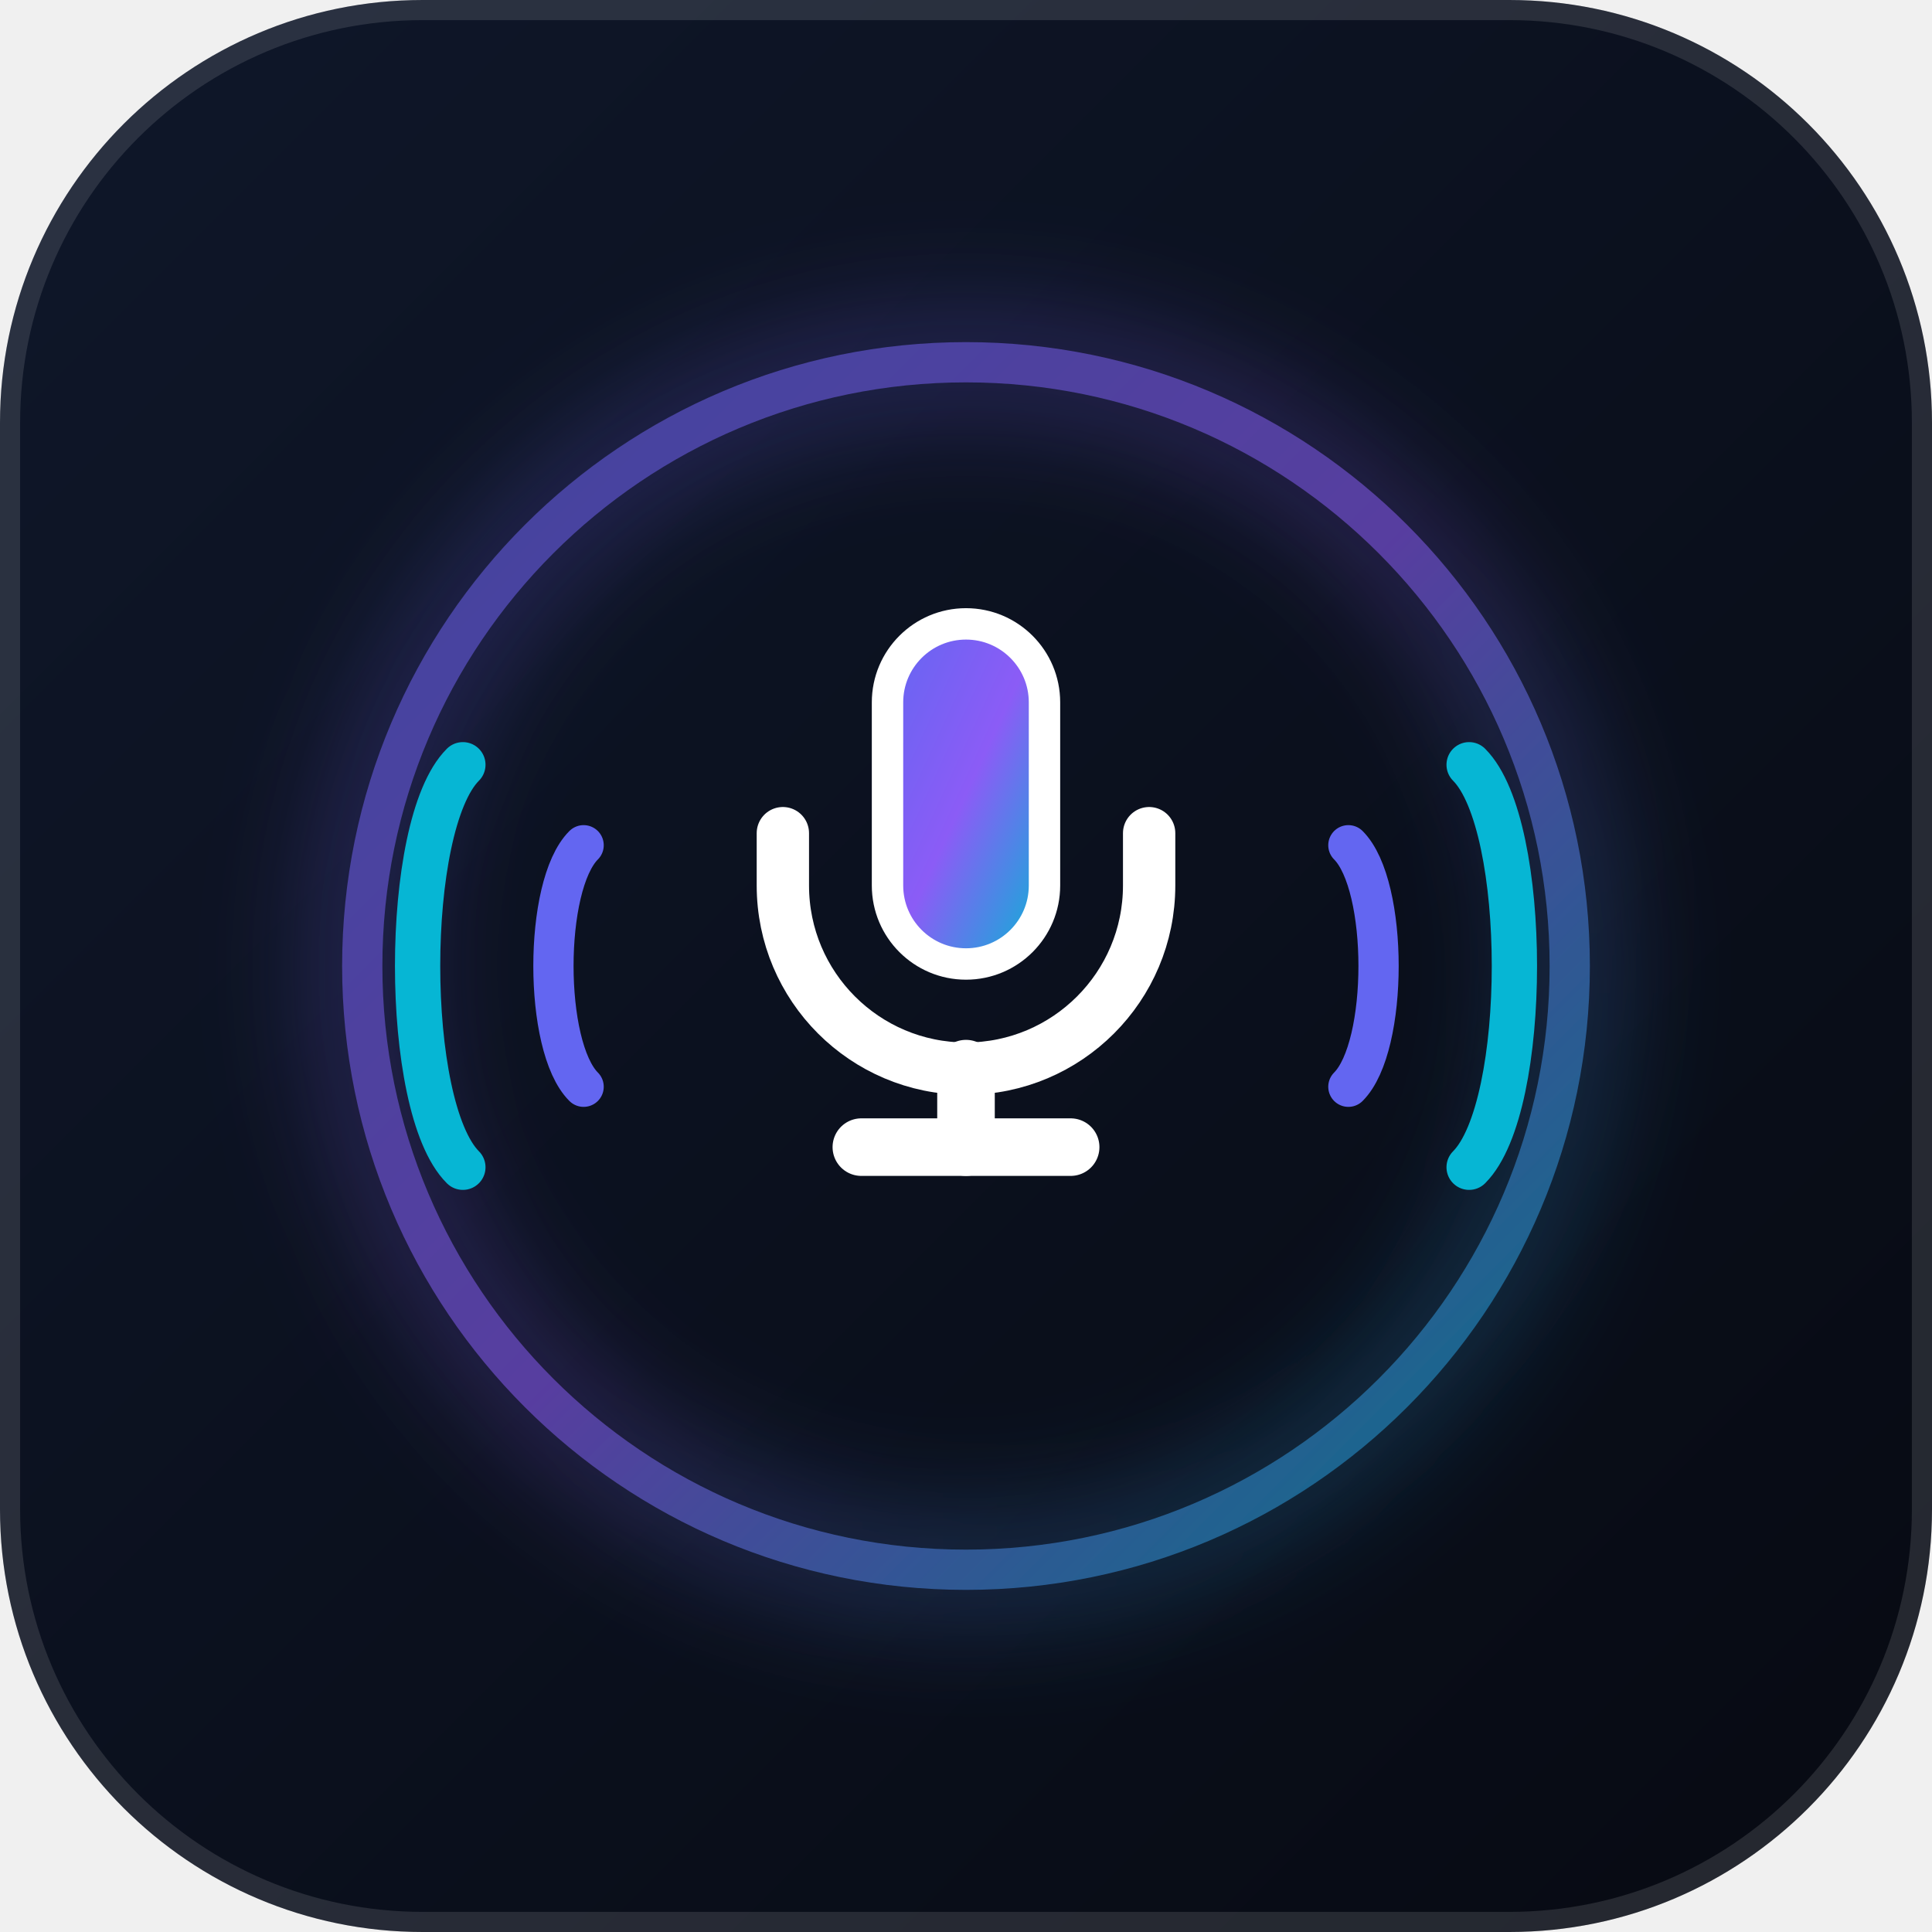
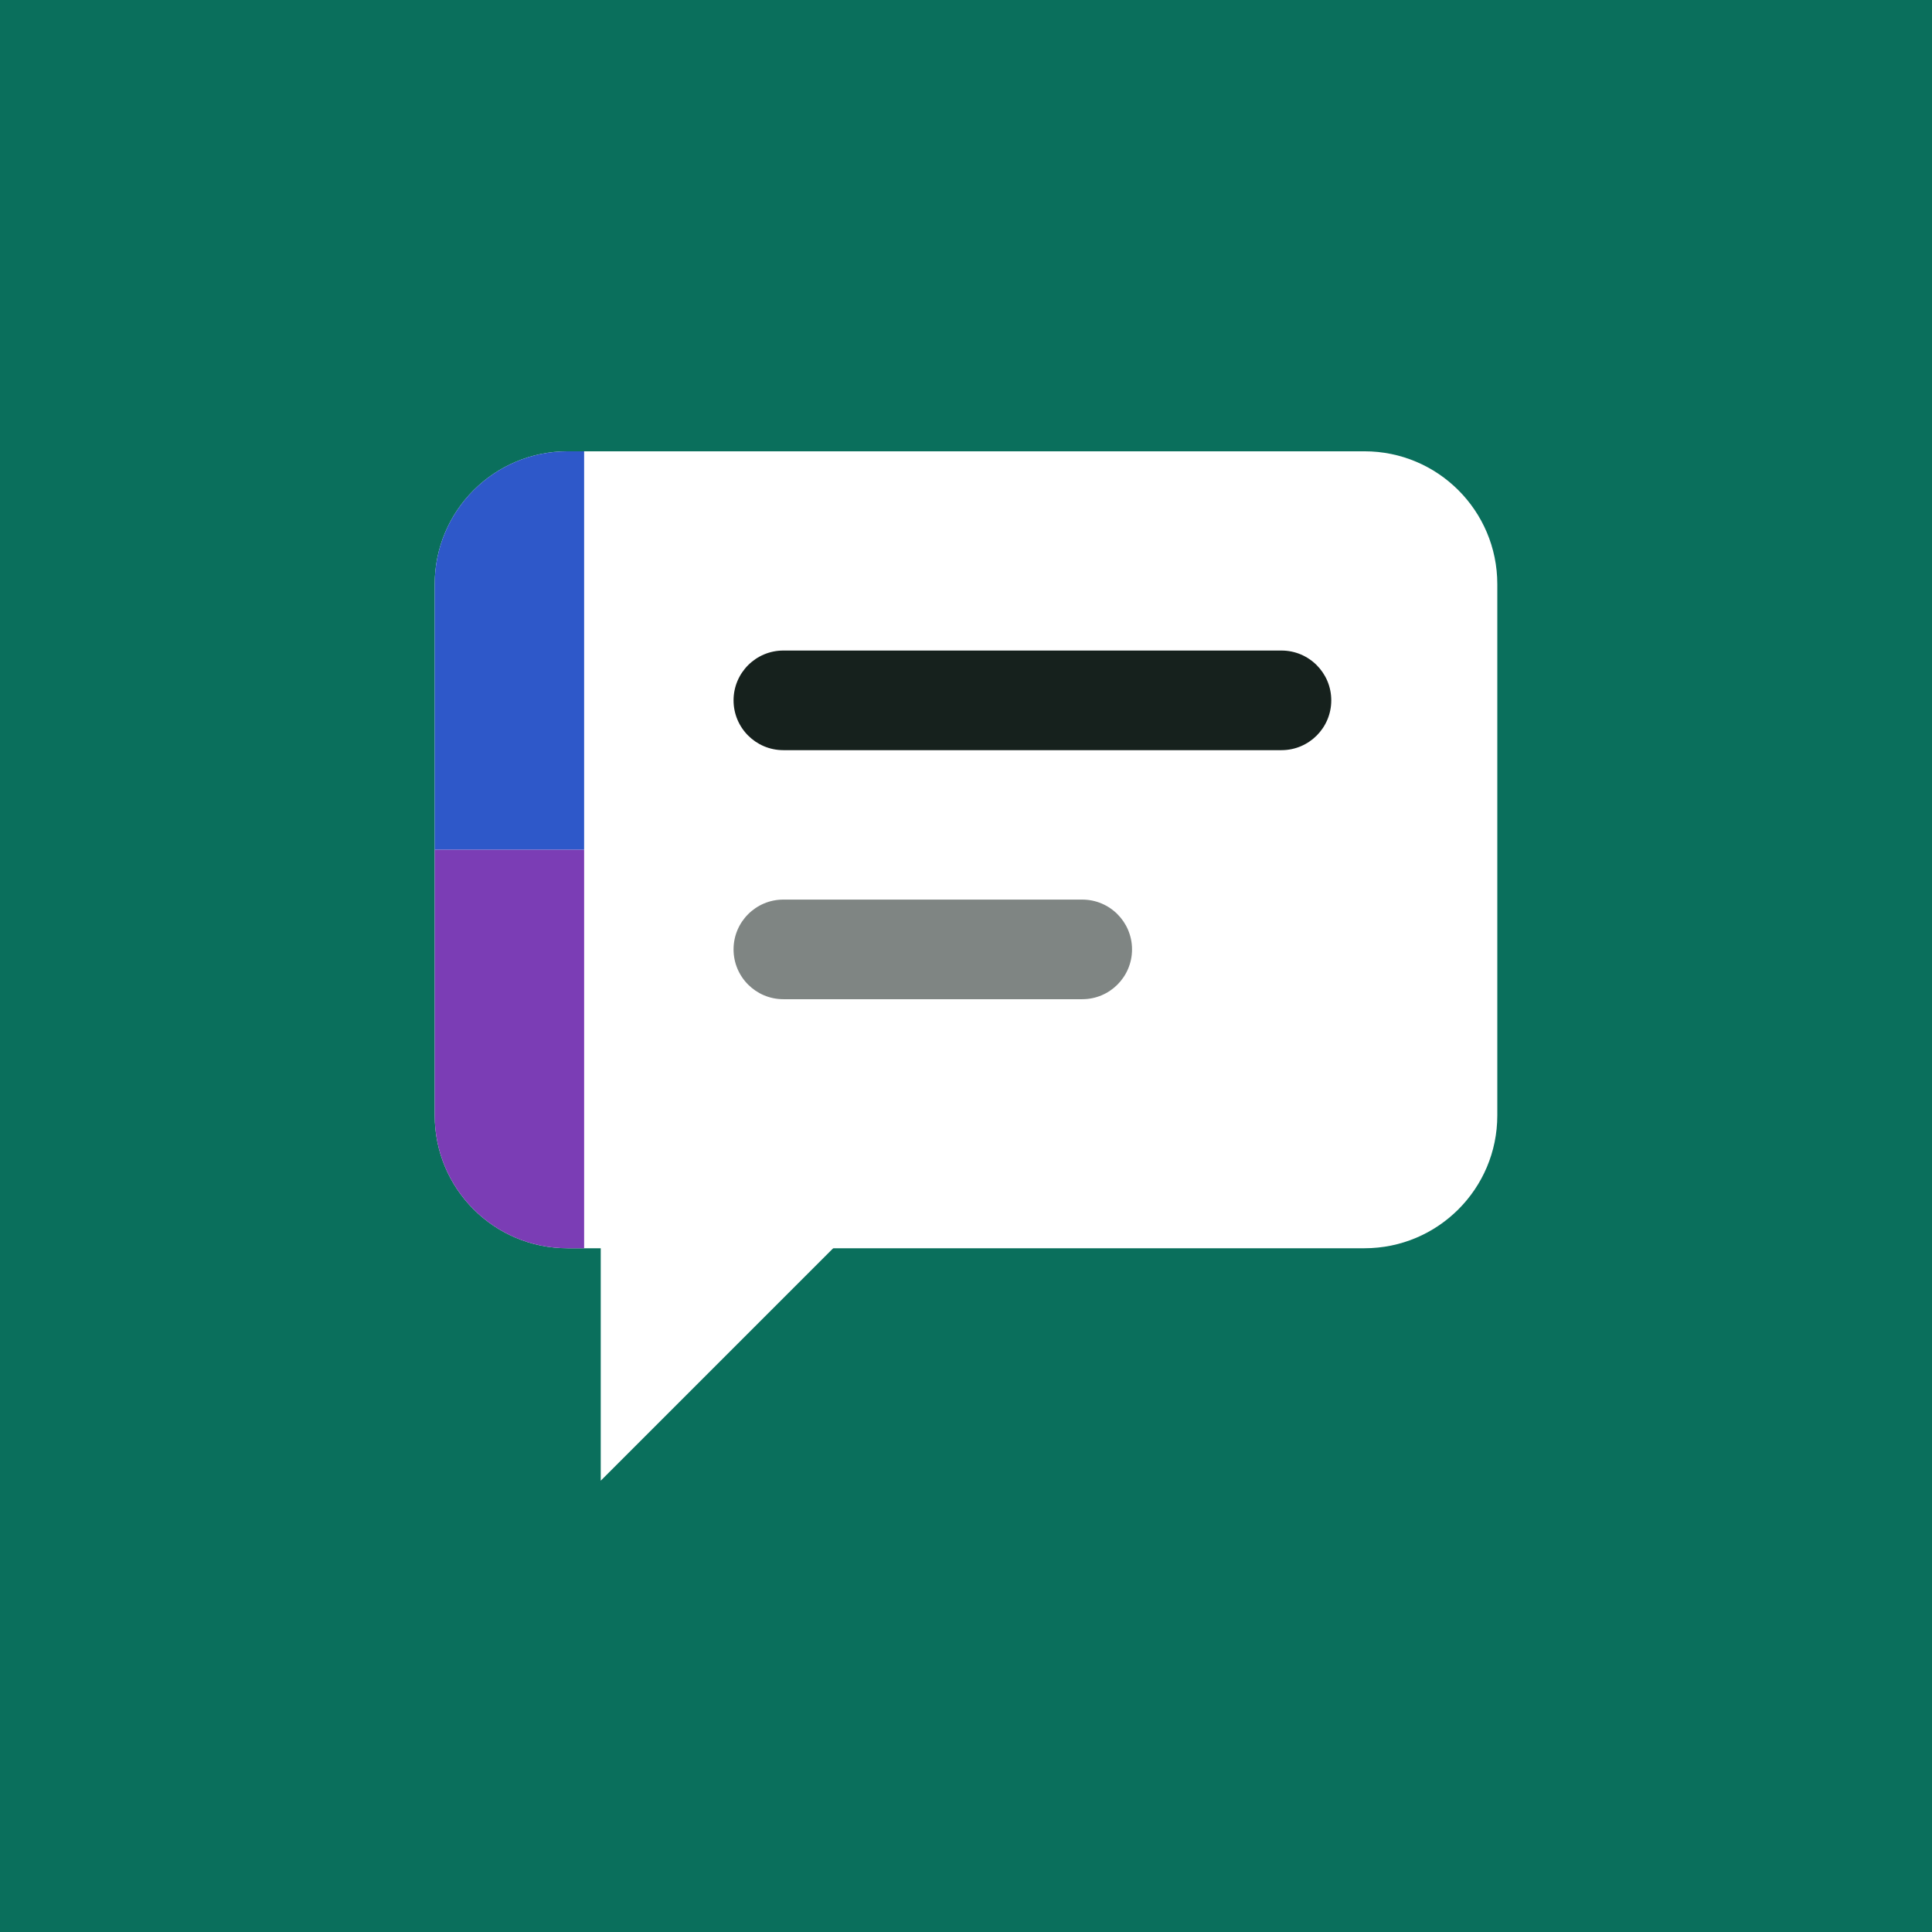
- <svg xmlns="http://www.w3.org/2000/svg" viewBox="0 0 192 192" width="192" height="192">
-   <defs>
-     <linearGradient id="bgGrad" x1="0%" y1="0%" x2="100%" y2="100%">
-       <stop offset="0%" stop-color="#0f172a" />
-       <stop offset="100%" stop-color="#070a12" />
-     </linearGradient>
-     <linearGradient id="primGrad" x1="0%" y1="0%" x2="100%" y2="100%">
-       <stop offset="0%" stop-color="#6366f1" />
-       <stop offset="50%" stop-color="#8b5cf6" />
-       <stop offset="100%" stop-color="#06b6d4" />
-     </linearGradient>
-     <filter id="glow" x="-20%" y="-20%" width="140%" height="140%">
-       <feGaussianBlur stdDeviation="6" result="blur" />
-       <feComposite in="SourceGraphic" in2="blur" operator="over" />
-     </filter>
-   </defs>
-   <rect width="192" height="192" rx="42" fill="url(#bgGrad)" />
-   <rect width="190" height="190" x="1" y="1" rx="41" fill="none" stroke="rgba(255,255,255,0.12)" stroke-width="2" />
-   <circle cx="96" cy="96" r="60" fill="none" stroke="url(#primGrad)" stroke-width="4" filter="url(#glow)" opacity="0.6" />
-   <path d="M46 76 C40 82, 40 110, 46 116" fill="none" stroke="#06b6d4" stroke-width="4.5" stroke-linecap="round" />
-   <path d="M58 84 C54 88, 54 104, 58 108" fill="none" stroke="#6366f1" stroke-width="4" stroke-linecap="round" />
-   <path d="M146 76 C152 82, 152 110, 146 116" fill="none" stroke="#06b6d4" stroke-width="4.5" stroke-linecap="round" />
-   <path d="M134 84 C138 88, 138 104, 134 108" fill="none" stroke="#6366f1" stroke-width="4" stroke-linecap="round" />
-   <g transform="translate(96, 88) scale(2.6) translate(-12, -12)">
-     <path d="M12 2a3 3 0 0 0-3 3v7a3 3 0 0 0 6 0V5a3 3 0 0 0-3-3z" fill="url(#primGrad)" stroke="#ffffff" stroke-width="1.2" />
-     <path d="M19 10v2a7 7 0 0 1-14 0v-2" fill="none" stroke="#ffffff" stroke-width="2" stroke-linecap="round" stroke-linejoin="round" />
-     <line x1="12" y1="19" x2="12" y2="22" stroke="#ffffff" stroke-width="2.2" stroke-linecap="round" />
-     <line x1="8" y1="22" x2="16" y2="22" stroke="#ffffff" stroke-width="2.2" stroke-linecap="round" />
+ <svg xmlns="http://www.w3.org/2000/svg" viewBox="0 0 512 512" width="192" height="192">
+   <rect width="512" height="512" fill="#0A6F5C" />
+   <g transform="translate(36 22.8) scale(4.4)">
+     <defs>
+       <clipPath id="body">
+         <rect x="18" y="22" width="64" height="48" rx="8" />
+       </clipPath>
+     </defs>
+     <rect x="18" y="22" width="64" height="48" rx="8" fill="#fff" />
+     <path d="M28 69 L28 84 L43 69 Z" fill="#fff" />
+     <g clip-path="url(#body)">
+       <rect x="18" y="22" width="9" height="24" fill="#2E58C9" />
+       <rect x="18" y="46" width="9" height="24" fill="#7B3DB5" />
+     </g>
+     <rect x="36" y="34" width="36" height="6" rx="3" fill="#16211D" />
+     <rect x="36" y="49" width="24" height="6" rx="3" fill="#16211D" opacity="0.55" />
  </g>
</svg>
